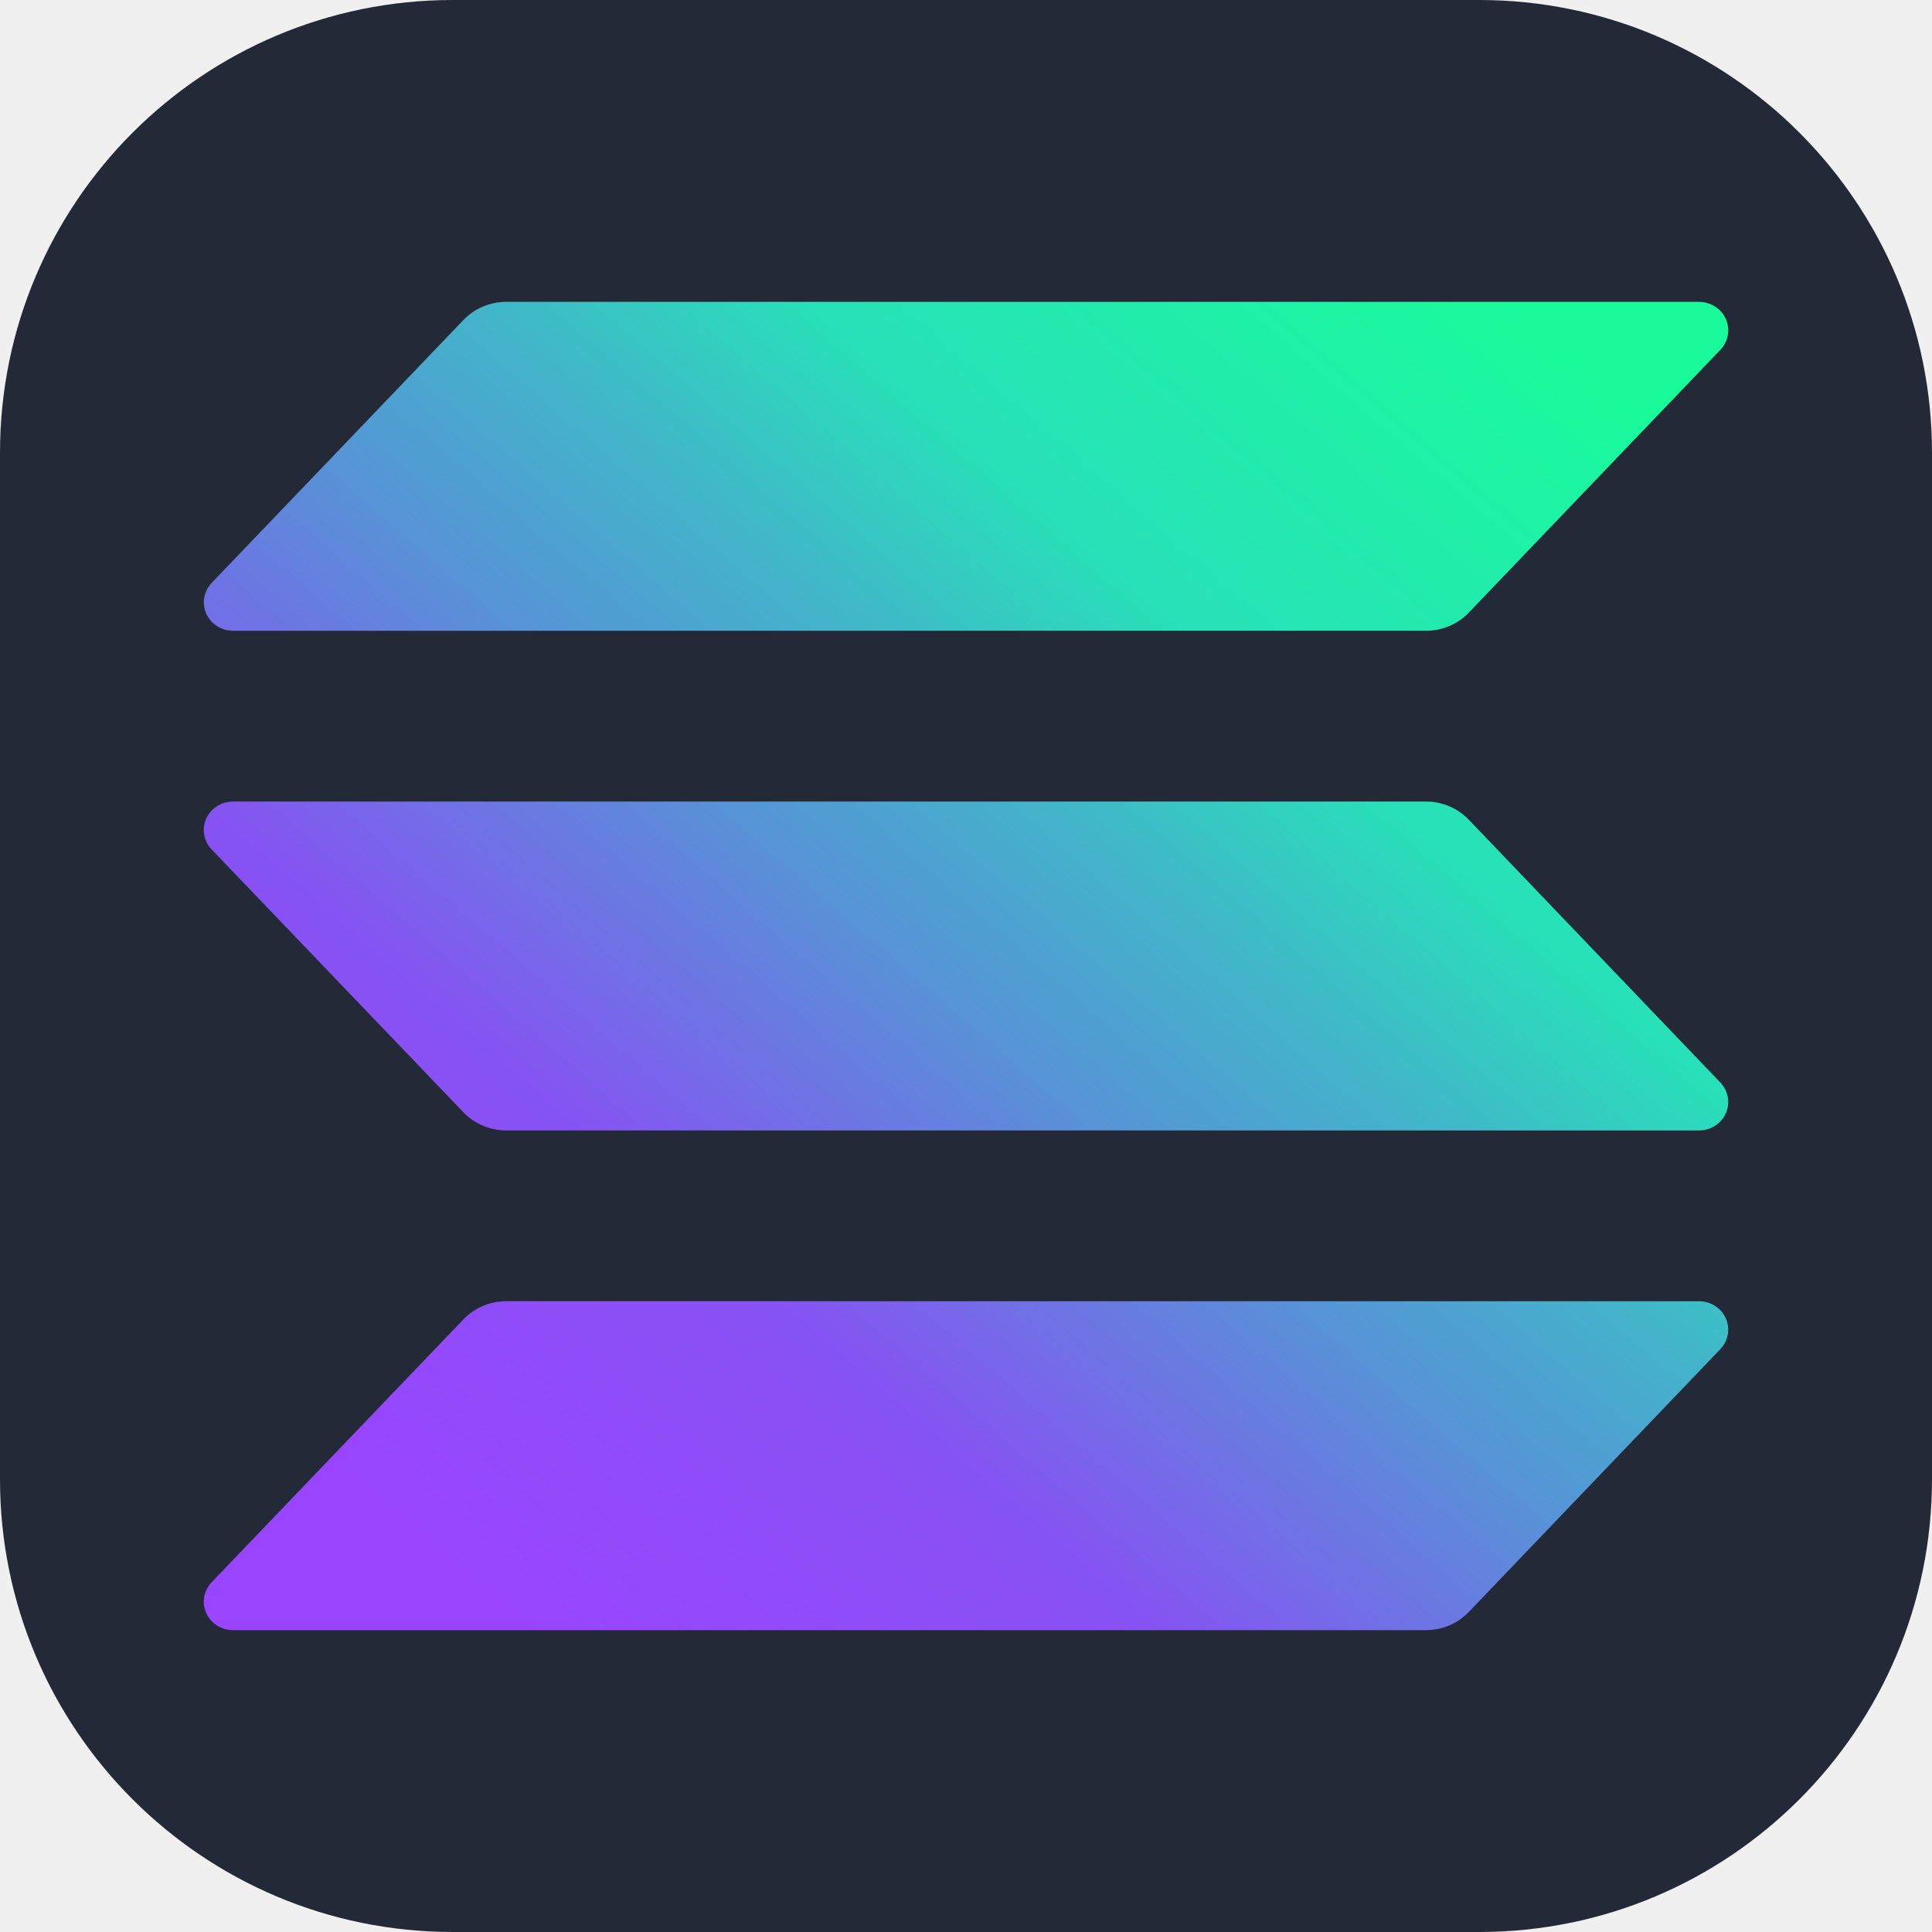
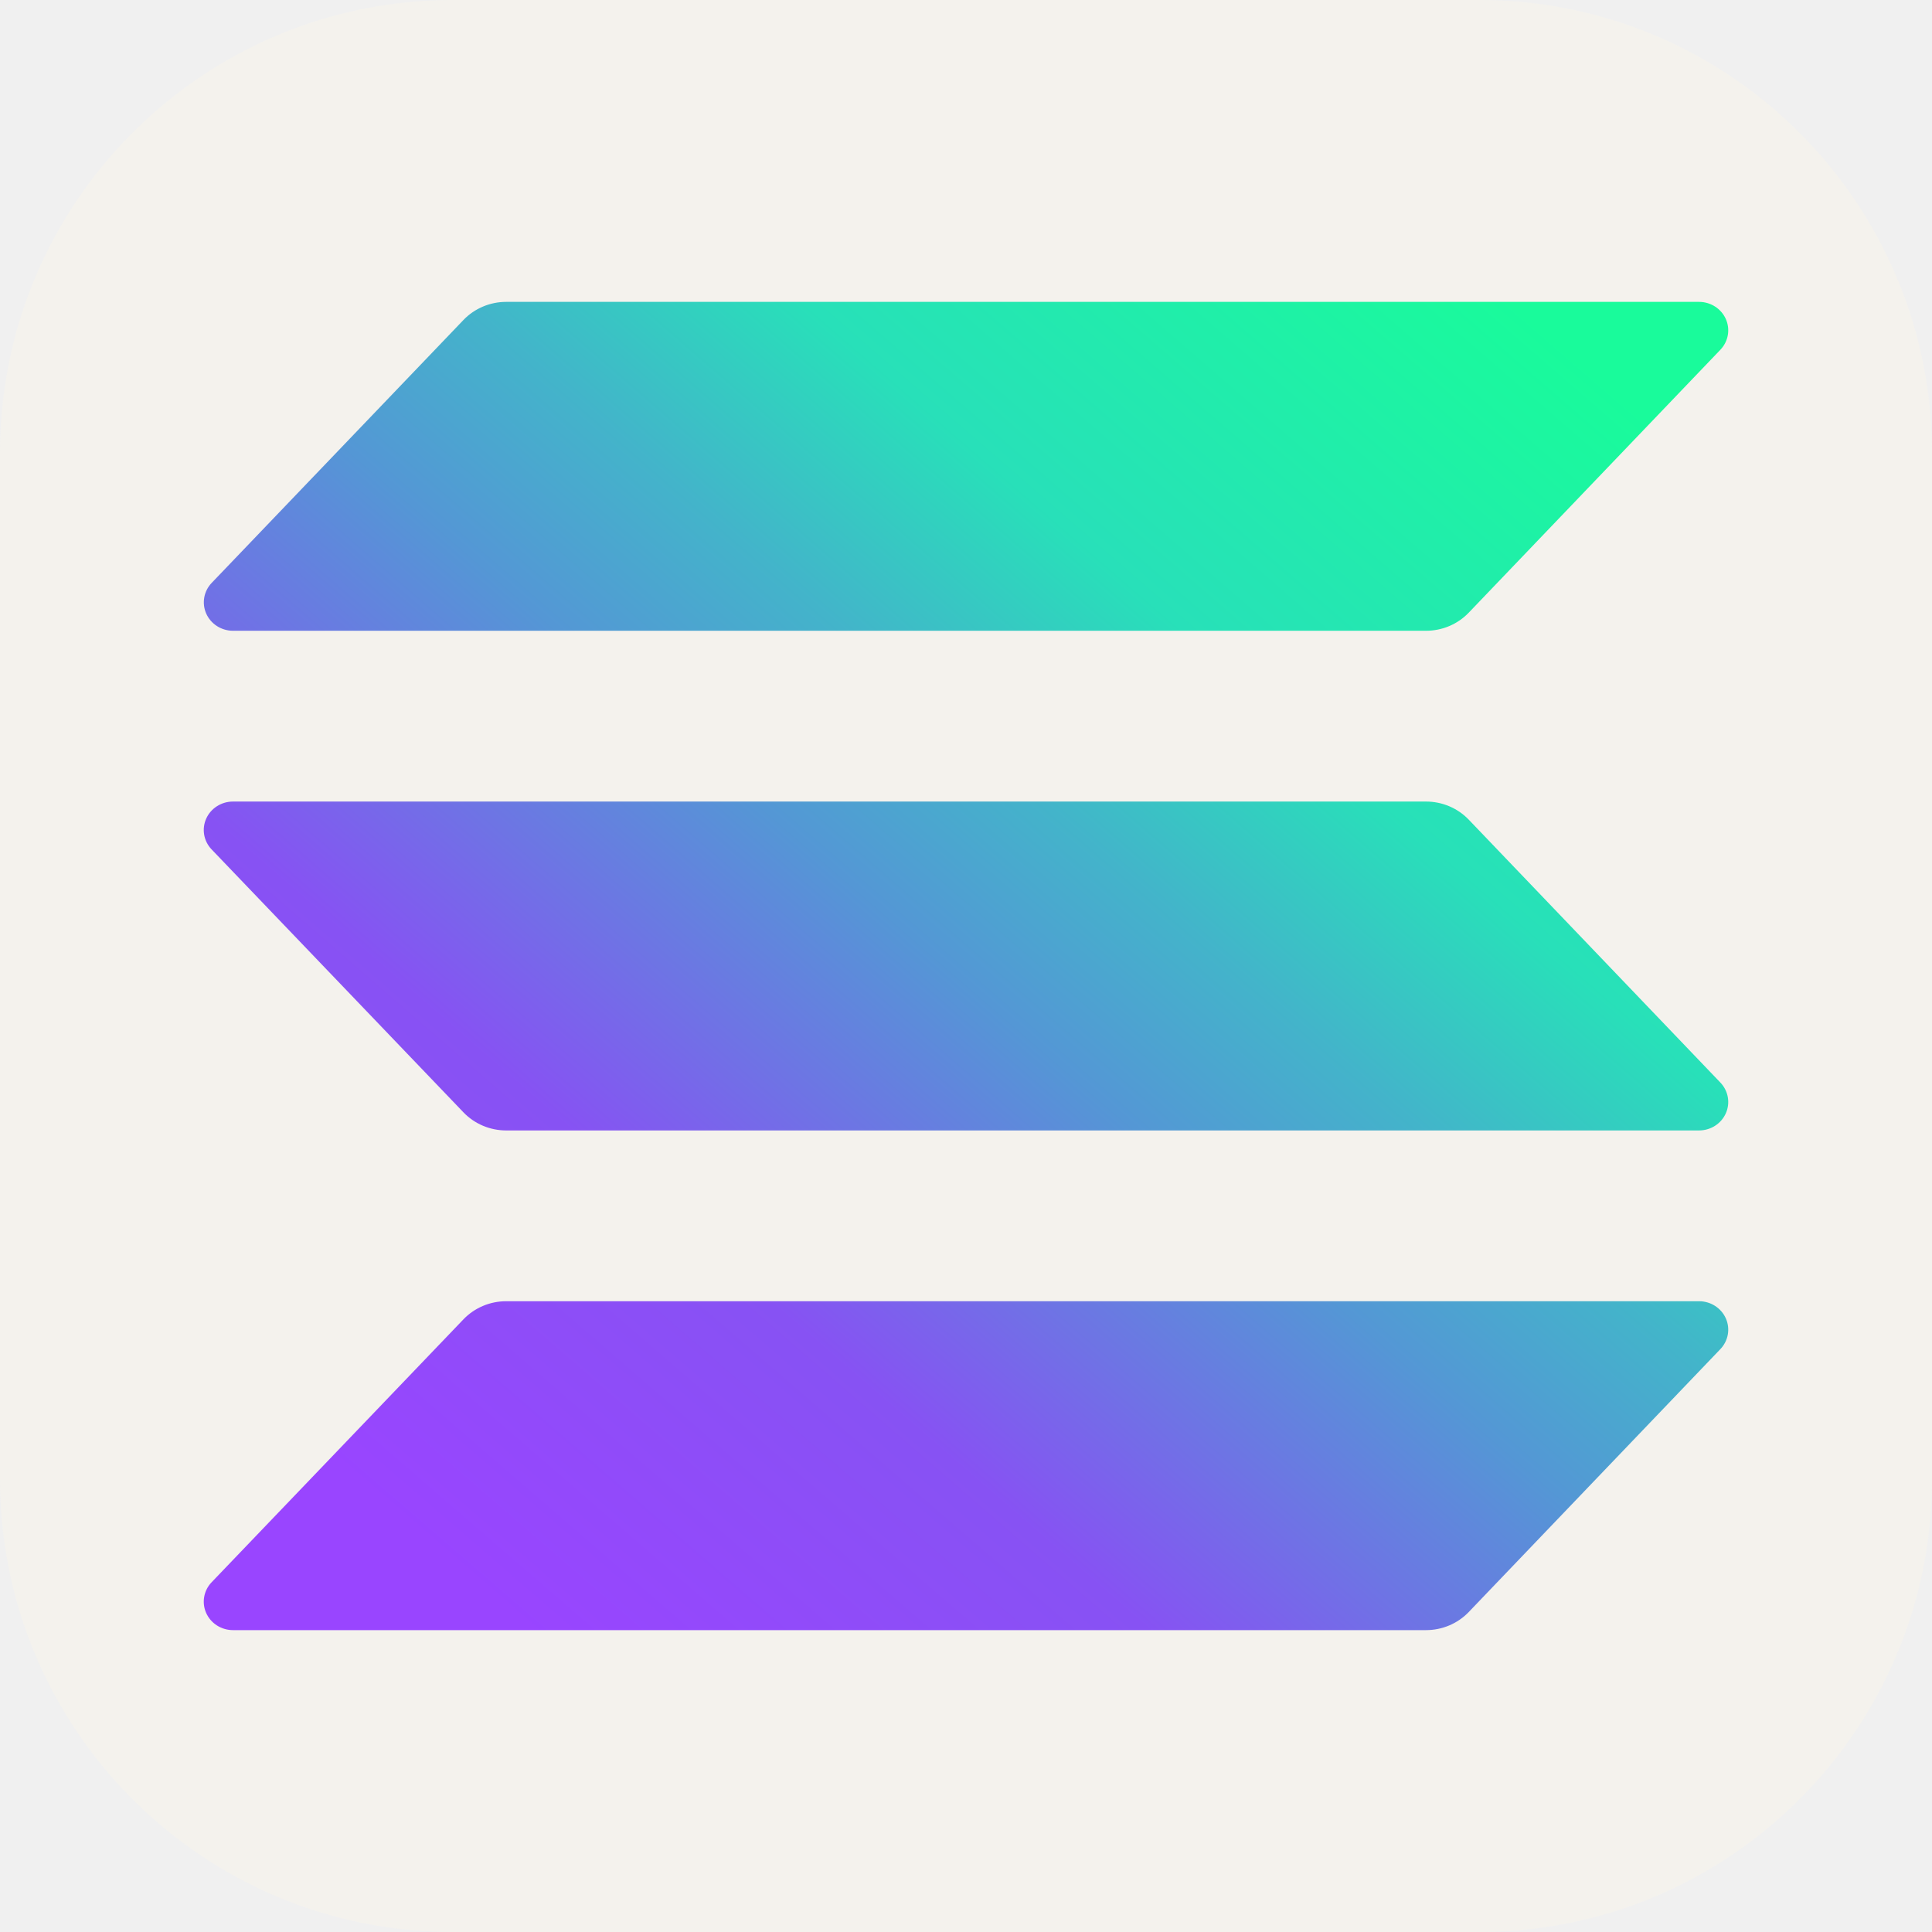
<svg xmlns="http://www.w3.org/2000/svg" width="256" height="256" viewBox="0 0 256 256" fill="none" id="solana">
  <style>
#solana {
    rect {fill: #242938}

    @media (prefers-color-scheme: light) {
        rect {fill: #F4F2ED}
    }
}
</style>
-   <g clip-path="url(#clip0_29_7)">
-     <path d="M196 0H60C26.863 0 0 26.863 0 60V196C0 229.137 26.863 256 60 256H196C229.137 256 256 229.137 256 196V60C256 26.863 229.137 0 196 0Z" fill="#242938" />
-     <g clip-path="url(#clip1_29_7)">
-       <path d="M227.96 178.763L194.614 213.603C193.889 214.36 193.012 214.963 192.037 215.376C191.062 215.788 190.011 216.001 188.949 216H30.871C30.117 216 29.379 215.785 28.748 215.382C28.118 214.979 27.622 214.406 27.321 213.732C27.02 213.058 26.928 212.313 27.056 211.589C27.184 210.865 27.526 210.193 28.041 209.656L61.412 174.816C62.135 174.061 63.009 173.459 63.981 173.047C64.952 172.634 66 172.421 67.06 172.419H225.129C225.883 172.419 226.621 172.634 227.252 173.037C227.882 173.44 228.378 174.013 228.68 174.687C228.98 175.361 229.072 176.106 228.944 176.83C228.816 177.554 228.474 178.226 227.96 178.763ZM194.614 108.606C193.889 107.85 193.012 107.246 192.037 106.834C191.062 106.422 190.011 106.209 188.949 106.21H30.871C30.117 106.21 29.379 106.424 28.748 106.827C28.118 107.23 27.622 107.804 27.321 108.478C27.02 109.152 26.928 109.896 27.056 110.621C27.184 111.345 27.526 112.017 28.041 112.554L61.412 147.394C62.135 148.148 63.009 148.75 63.981 149.163C64.952 149.575 66 149.789 67.06 149.79H225.129C225.883 149.79 226.621 149.576 227.252 149.173C227.882 148.77 228.378 148.196 228.68 147.522C228.98 146.848 229.072 146.104 228.944 145.379C228.816 144.655 228.474 143.983 227.96 143.446L194.614 108.606ZM30.871 83.581H188.949C190.011 83.581 191.062 83.369 192.037 82.957C193.012 82.544 193.889 81.941 194.614 81.184L227.96 46.344C228.474 45.807 228.816 45.135 228.944 44.411C229.072 43.687 228.98 42.942 228.68 42.268C228.378 41.594 227.882 41.021 227.252 40.618C226.621 40.215 225.883 40 225.129 40H67.06C66 40.002 64.952 40.215 63.981 40.628C63.009 41.04 62.135 41.642 61.412 42.397L28.049 77.237C27.535 77.773 27.193 78.445 27.065 79.168C26.937 79.891 27.028 80.635 27.328 81.309C27.627 81.983 28.122 82.556 28.752 82.96C29.381 83.363 30.118 83.579 30.871 83.581Z" fill="url(#paint0_linear_29_7)" />
-     </g>
-   </g>
-   <defs>
-     <linearGradient id="paint0_linear_29_7" x1="44.051" y1="220.195" x2="204.987" y2="33.968" gradientUnits="userSpaceOnUse">
-       <stop offset="0.08" stop-color="#9945FF" />
-       <stop offset="0.3" stop-color="#8752F3" />
-       <stop offset="0.5" stop-color="#5497D5" />
-       <stop offset="0.6" stop-color="#43B4CA" />
-       <stop offset="0.72" stop-color="#28E0B9" />
-       <stop offset="0.97" stop-color="#19FB9B" />
-     </linearGradient>
-     <clipPath id="clip0_29_7">
-       <rect width="256" height="256" fill="white" />
-     </clipPath>
-     <clipPath id="clip1_29_7">
-       <rect width="202" height="176" fill="white" transform="translate(27 40)" />
-     </clipPath>
-   </defs>
+   <path d="M196 0H60C26.863 0 0 26.863 0 60V196C0 229.137 26.863 256 60 256H196C229.137 256 256 229.137 256 196V60C256 26.863 229.137 0 196 0Z" fill="#F4F2ED" />
+   <path d="M227.96 178.763L194.614 213.603C193.889 214.36 193.012 214.963 192.037 215.376C191.062 215.788 190.011 216.001 188.949 216H30.871C30.117 216 29.379 215.785 28.748 215.382C28.118 214.979 27.622 214.406 27.321 213.732C27.02 213.058 26.928 212.313 27.056 211.589C27.184 210.865 27.526 210.193 28.041 209.656L61.412 174.816C62.135 174.061 63.009 173.459 63.981 173.047C64.952 172.634 66 172.421 67.06 172.419H225.129C225.883 172.419 226.621 172.634 227.252 173.037C227.882 173.44 228.378 174.013 228.68 174.687C228.98 175.361 229.072 176.106 228.944 176.83C228.816 177.554 228.474 178.226 227.96 178.763ZM194.614 108.606C193.889 107.85 193.012 107.246 192.037 106.834C191.062 106.422 190.011 106.209 188.949 106.21H30.871C30.117 106.21 29.379 106.424 28.748 106.827C28.118 107.23 27.622 107.804 27.321 108.478C27.02 109.152 26.928 109.896 27.056 110.621C27.184 111.345 27.526 112.017 28.041 112.554L61.412 147.394C62.135 148.148 63.009 148.75 63.981 149.163C64.952 149.575 66 149.789 67.06 149.79H225.129C225.883 149.79 226.621 149.576 227.252 149.173C227.882 148.77 228.378 148.196 228.68 147.522C228.98 146.848 229.072 146.104 228.944 145.379C228.816 144.655 228.474 143.983 227.96 143.446L194.614 108.606ZM30.871 83.581H188.949C190.011 83.581 191.062 83.369 192.037 82.957C193.012 82.544 193.889 81.941 194.614 81.184L227.96 46.344C228.474 45.807 228.816 45.135 228.944 44.411C229.072 43.687 228.98 42.942 228.68 42.268C228.378 41.594 227.882 41.021 227.252 40.618C226.621 40.215 225.883 40 225.129 40H67.06C66 40.002 64.952 40.215 63.981 40.628C63.009 41.04 62.135 41.642 61.412 42.397L28.049 77.237C27.535 77.773 27.193 78.445 27.065 79.168C26.937 79.891 27.028 80.635 27.328 81.309C27.627 81.983 28.122 82.556 28.752 82.96C29.381 83.363 30.118 83.579 30.871 83.581Z" fill="url(#paint0_linear_29_7)" />
+   <linearGradient id="paint0_linear_29_7" x1="44.051" y1="220.195" x2="204.987" y2="33.968" gradientUnits="userSpaceOnUse">
+     <stop offset="0.08" stop-color="#9945FF" />
+     <stop offset="0.3" stop-color="#8752F3" />
+     <stop offset="0.5" stop-color="#5497D5" />
+     <stop offset="0.6" stop-color="#43B4CA" />
+     <stop offset="0.72" stop-color="#28E0B9" />
+     <stop offset="0.97" stop-color="#19FB9B" />
+   </linearGradient>
</svg>
